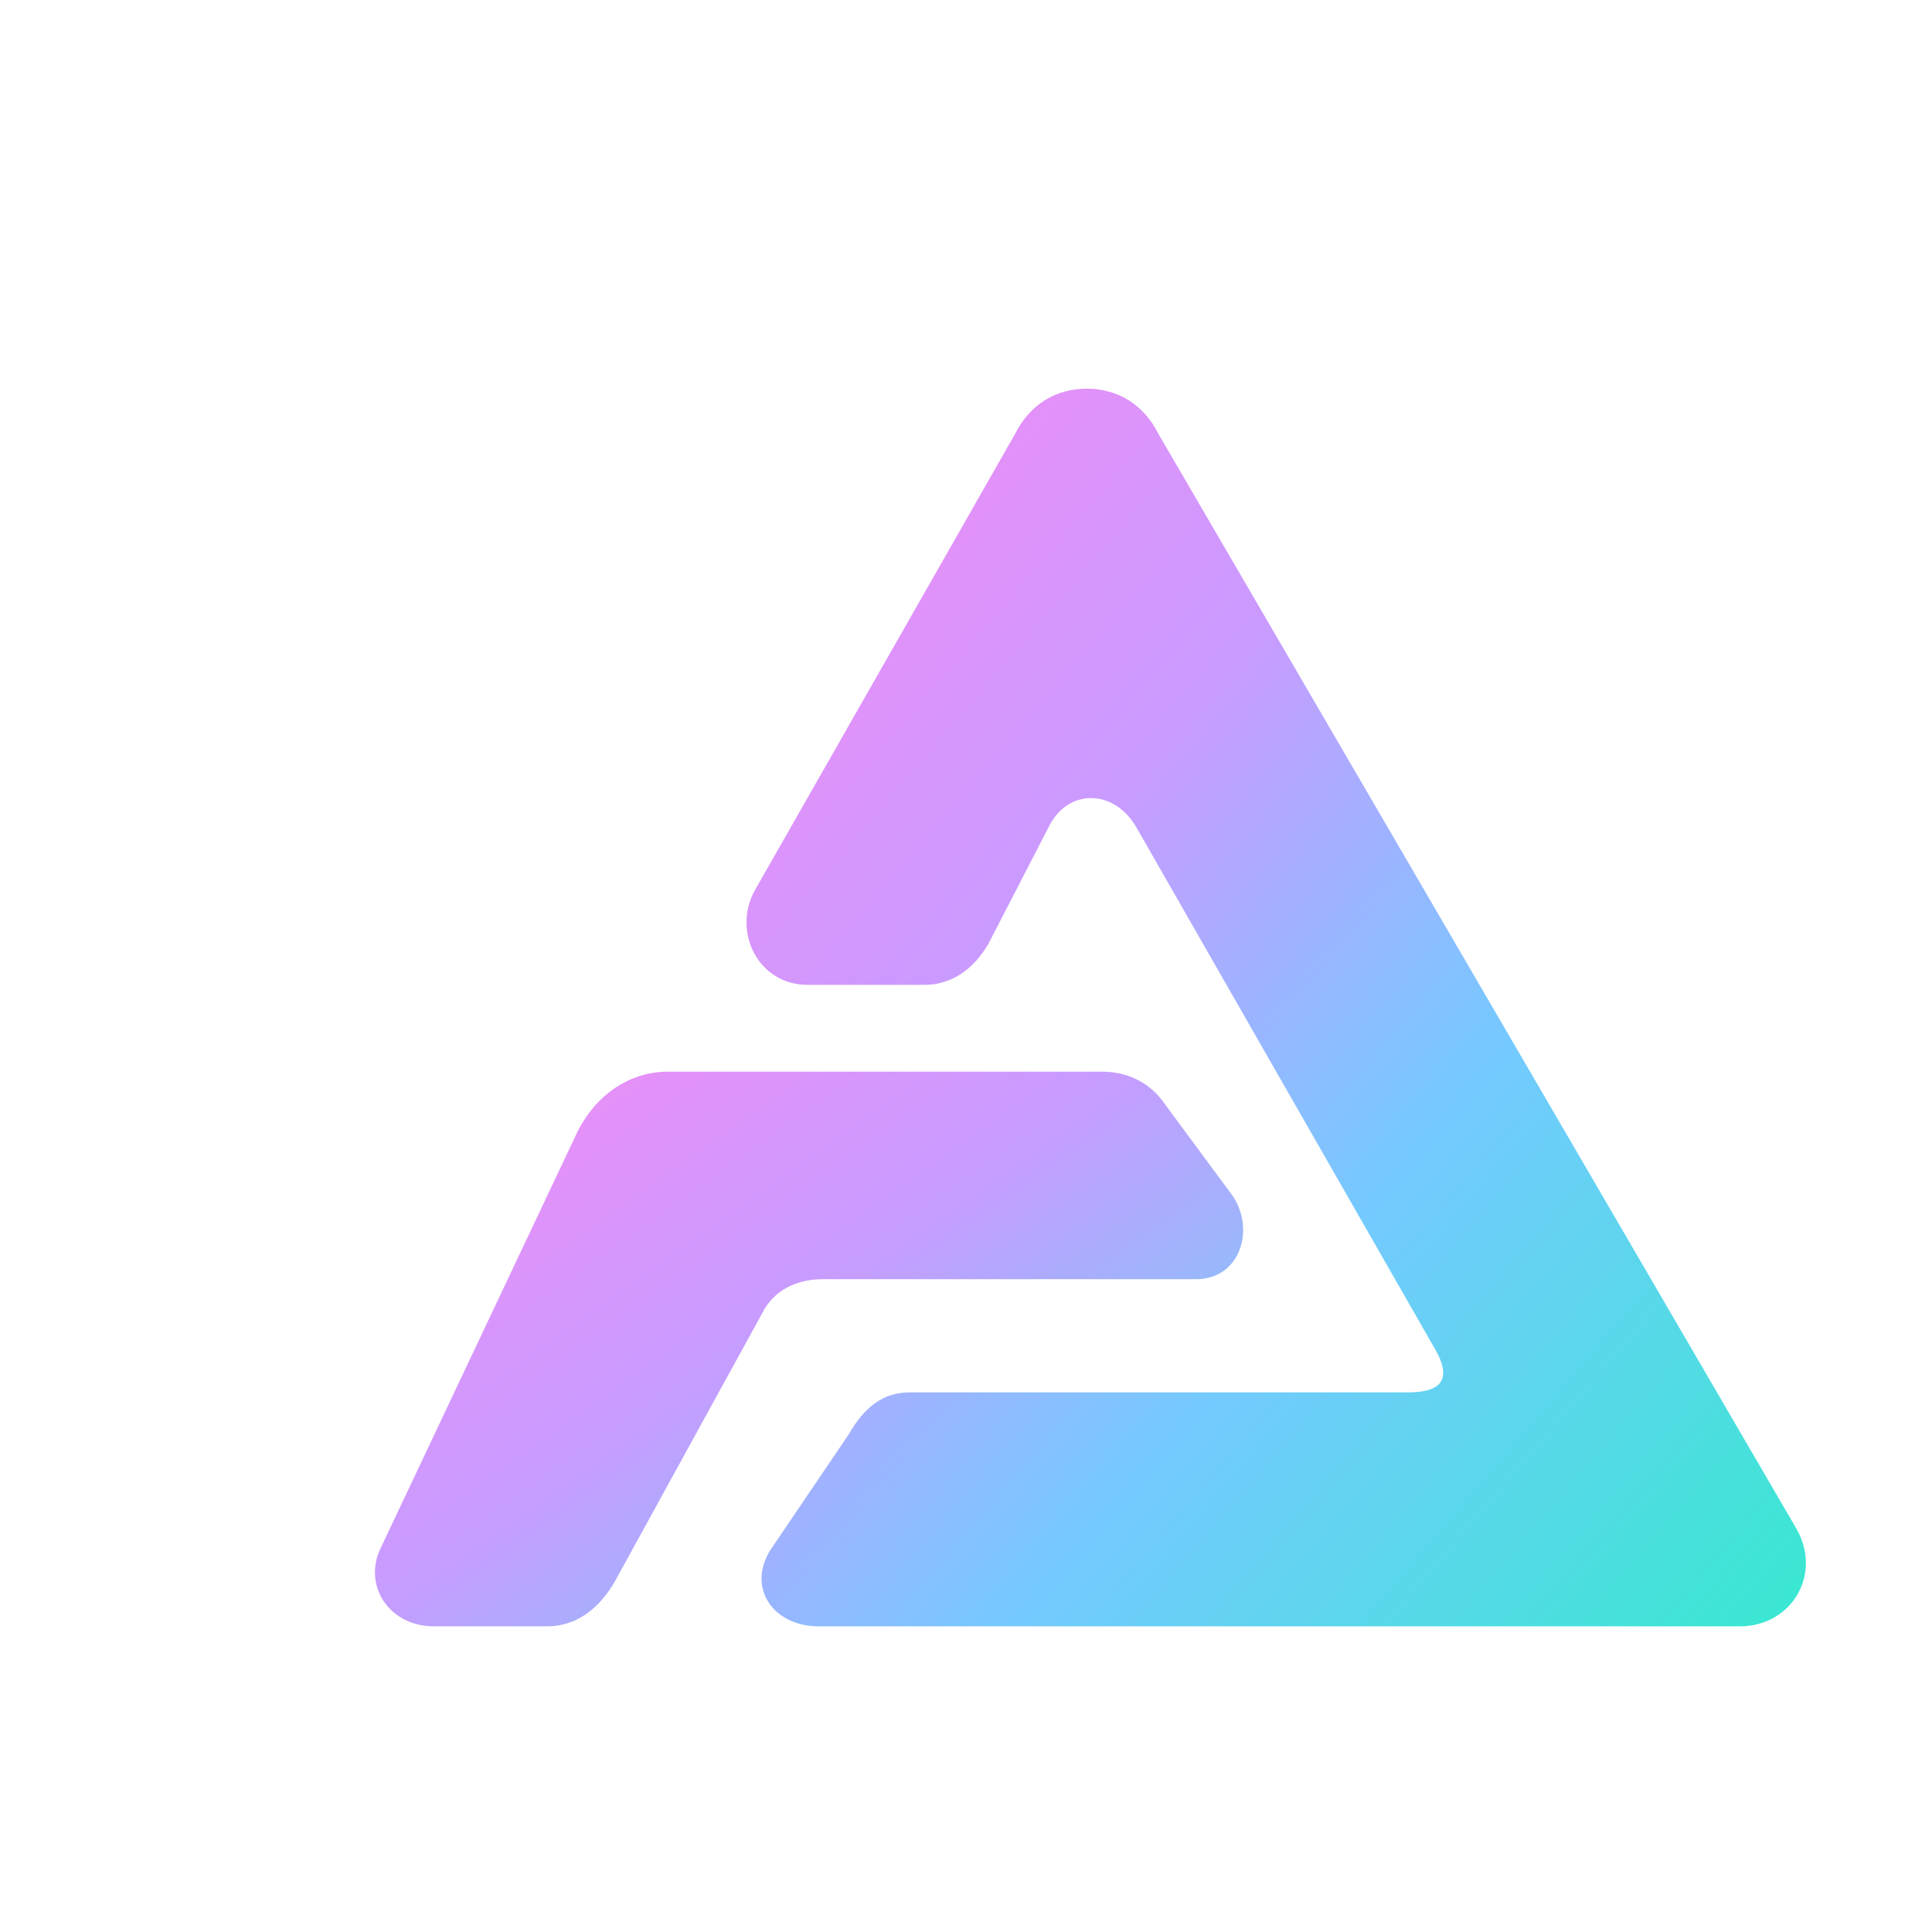
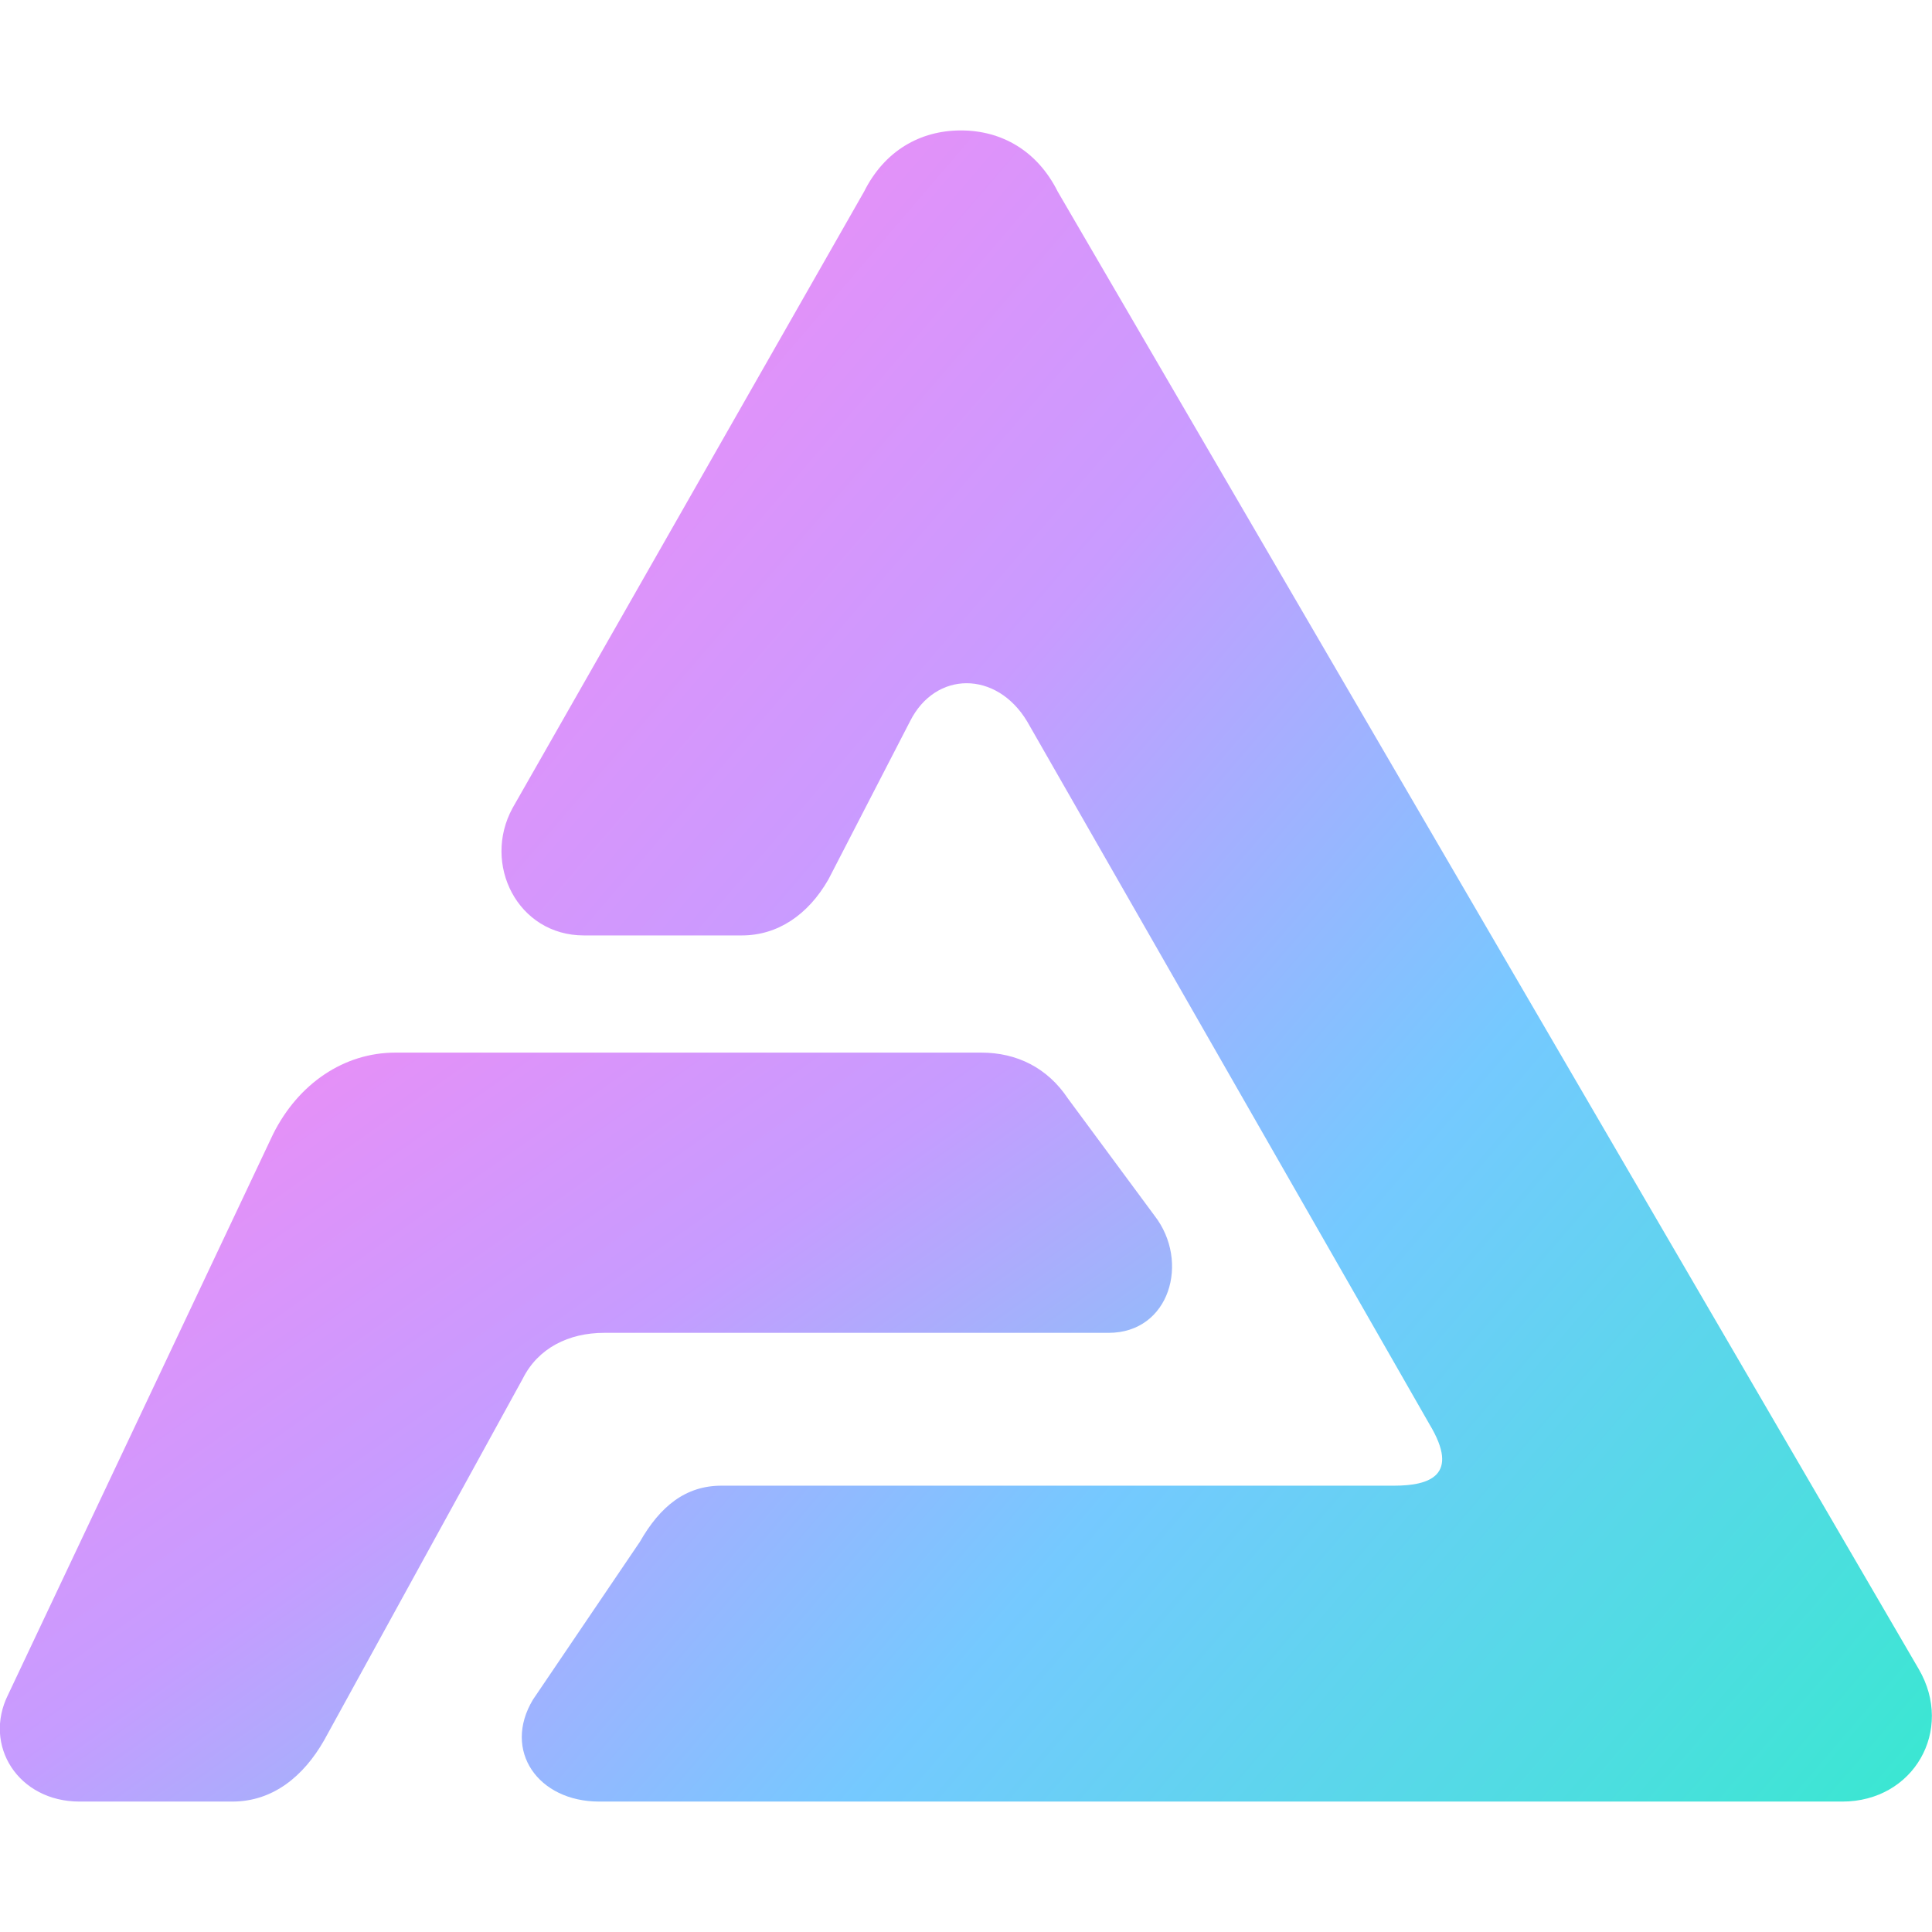
- <svg xmlns="http://www.w3.org/2000/svg" viewBox="0 0 512 512">
+ <svg xmlns="http://www.w3.org/2000/svg" viewBox="99.4 77.4 379.2 379.2">
  <defs>
    <linearGradient id="logoGradient" x1="0" y1="0" x2="1" y2="1">
      <stop offset="0" stop-color="#F58AF4" />
      <stop offset="0.34" stop-color="#C99BFF" />
      <stop offset="0.62" stop-color="#75C9FF" />
      <stop offset="1" stop-color="#38E8D0" />
    </linearGradient>
    <linearGradient id="lowerGradient" x1="0" y1="0" x2="1" y2="0.9">
      <stop offset="0" stop-color="#F58AF4" />
      <stop offset="0.48" stop-color="#C69CFF" />
      <stop offset="1" stop-color="#62D9F5" />
    </linearGradient>
  </defs>
  <path fill="url(#logoGradient)" d="     M288 103 C280 103 273 107 269 115     L200 236 C194 247 201 261 214 261     L245 261 C252 261 258 257 262 250     L278 219 C283 209 295 209 301 219     L380 357 C386 367 380 369 373 369     L241 369 C234 369 229 373 225 380     L204 411 C198 421 205 431 217 431     L461 431 C475 431 483 417 476 405     L307 115 C303 107 296 103 288 103 Z" />
  <path fill="url(#lowerGradient)" d="     M177 284 C167 284 158 290 153 300     L101 410 C96 420 103 431 115 431     L145 431 C153 431 159 426 163 419     L202 348 C205 342 211 339 218 339     L317 339 C329 339 333 325 326 316     L309 293 C305 287 299 284 292 284 Z" />
</svg>
